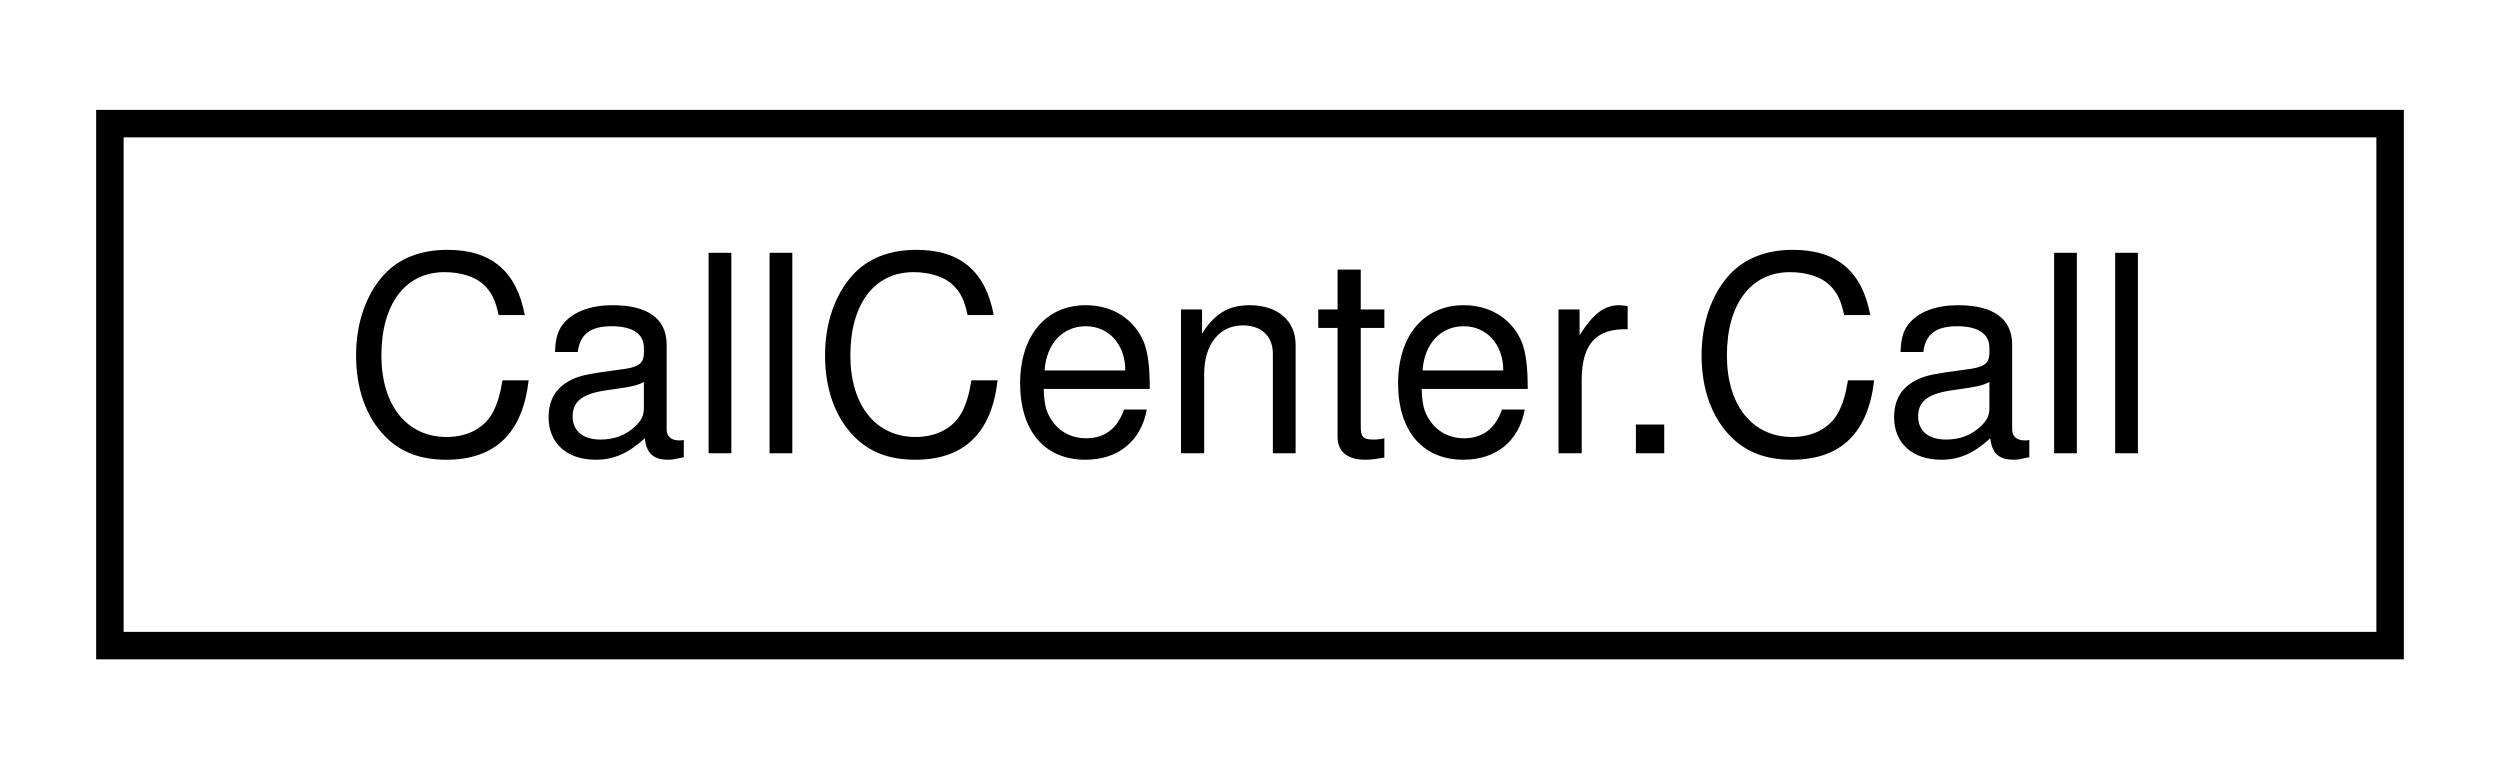
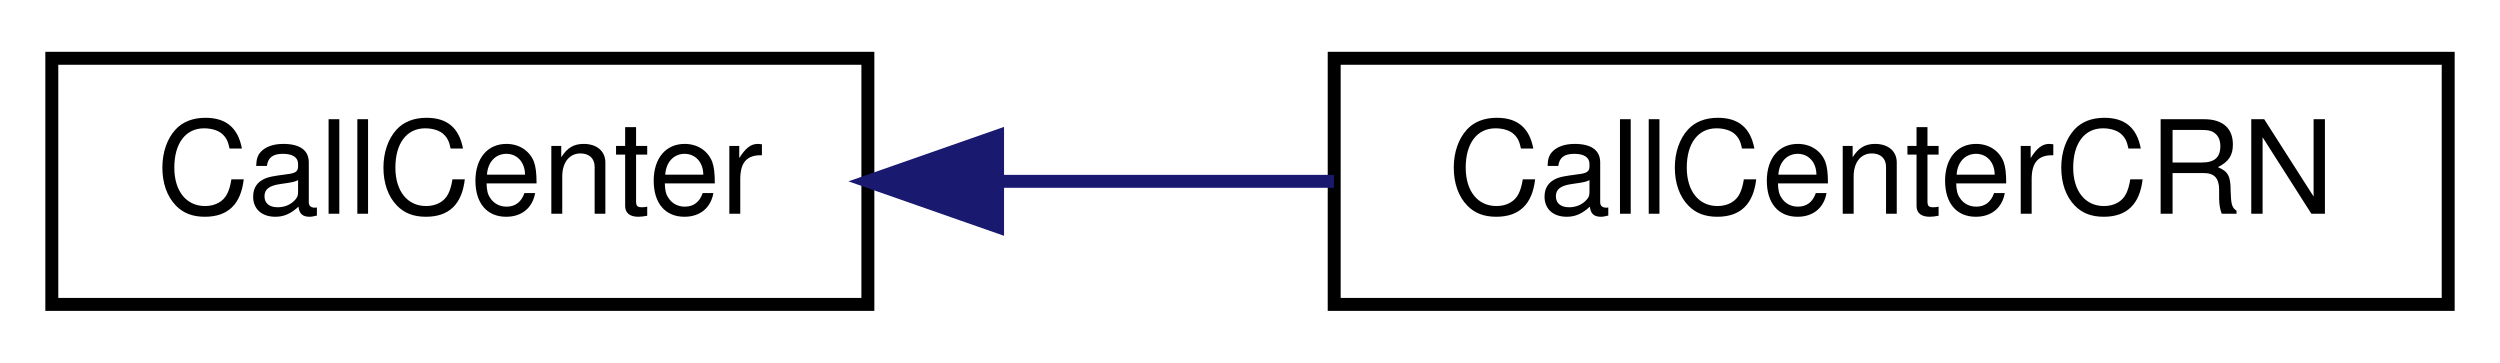
- <svg xmlns="http://www.w3.org/2000/svg" xmlns:xlink="http://www.w3.org/1999/xlink" width="91pt" height="28pt" viewBox="0.00 0.00 91.00 28.00">
+ <svg xmlns="http://www.w3.org/2000/svg" xmlns:xlink="http://www.w3.org/1999/xlink" width="193pt" height="28pt" viewBox="0.00 0.00 193.00 28.00">
  <g id="graph0" class="graph" transform="scale(1 1) rotate(0) translate(4 24)">
    <g id="node1" class="node">
      <g id="a_node1">
-         <a xlink:href="classtutorial_1_1CallCenter_1_1Call.html" target="_top" xlink:title="CallCenter.Call">
-           <polygon fill="none" stroke="#000000" points="0,-.5 0,-19.5 83,-19.5 83,-.5 0,-.5" />
-           <text text-anchor="middle" x="41.5" y="-7.5" font-family="Helvetica,sans-Serif" font-size="10.00" fill="#000000">CallCenter.Call</text>
+         <a xlink:href="classift6561examples_1_1CallCenter.html" target="_top" xlink:title="CallCenter">
+           <polygon fill="none" stroke="black" points="0,-0.5 0,-19.5 63,-19.5 63,-0.5 0,-0.5" />
+           <text text-anchor="middle" x="31.5" y="-7.5" font-family="Helvetica,sans-Serif" font-size="10.00">CallCenter</text>
        </a>
      </g>
    </g>
+     <g id="node2" class="node">
+       <g id="a_node2">
+         <a xlink:href="classift6561examples_1_1CallCenterCRN.html" target="_top" xlink:title="CallCenterCRN">
+           <polygon fill="none" stroke="black" points="99,-0.5 99,-19.5 185,-19.5 185,-0.5 99,-0.5" />
+           <text text-anchor="middle" x="142" y="-7.5" font-family="Helvetica,sans-Serif" font-size="10.00">CallCenterCRN</text>
+         </a>
+       </g>
+     </g>
+     <g id="edge1" class="edge">
+       <path fill="none" stroke="midnightblue" d="M73.045,-10C81.513,-10 90.459,-10 98.98,-10" />
+       <polygon fill="midnightblue" stroke="midnightblue" points="73.012,-6.5 63.012,-10 73.012,-13.5 73.012,-6.5" />
+     </g>
  </g>
</svg>
